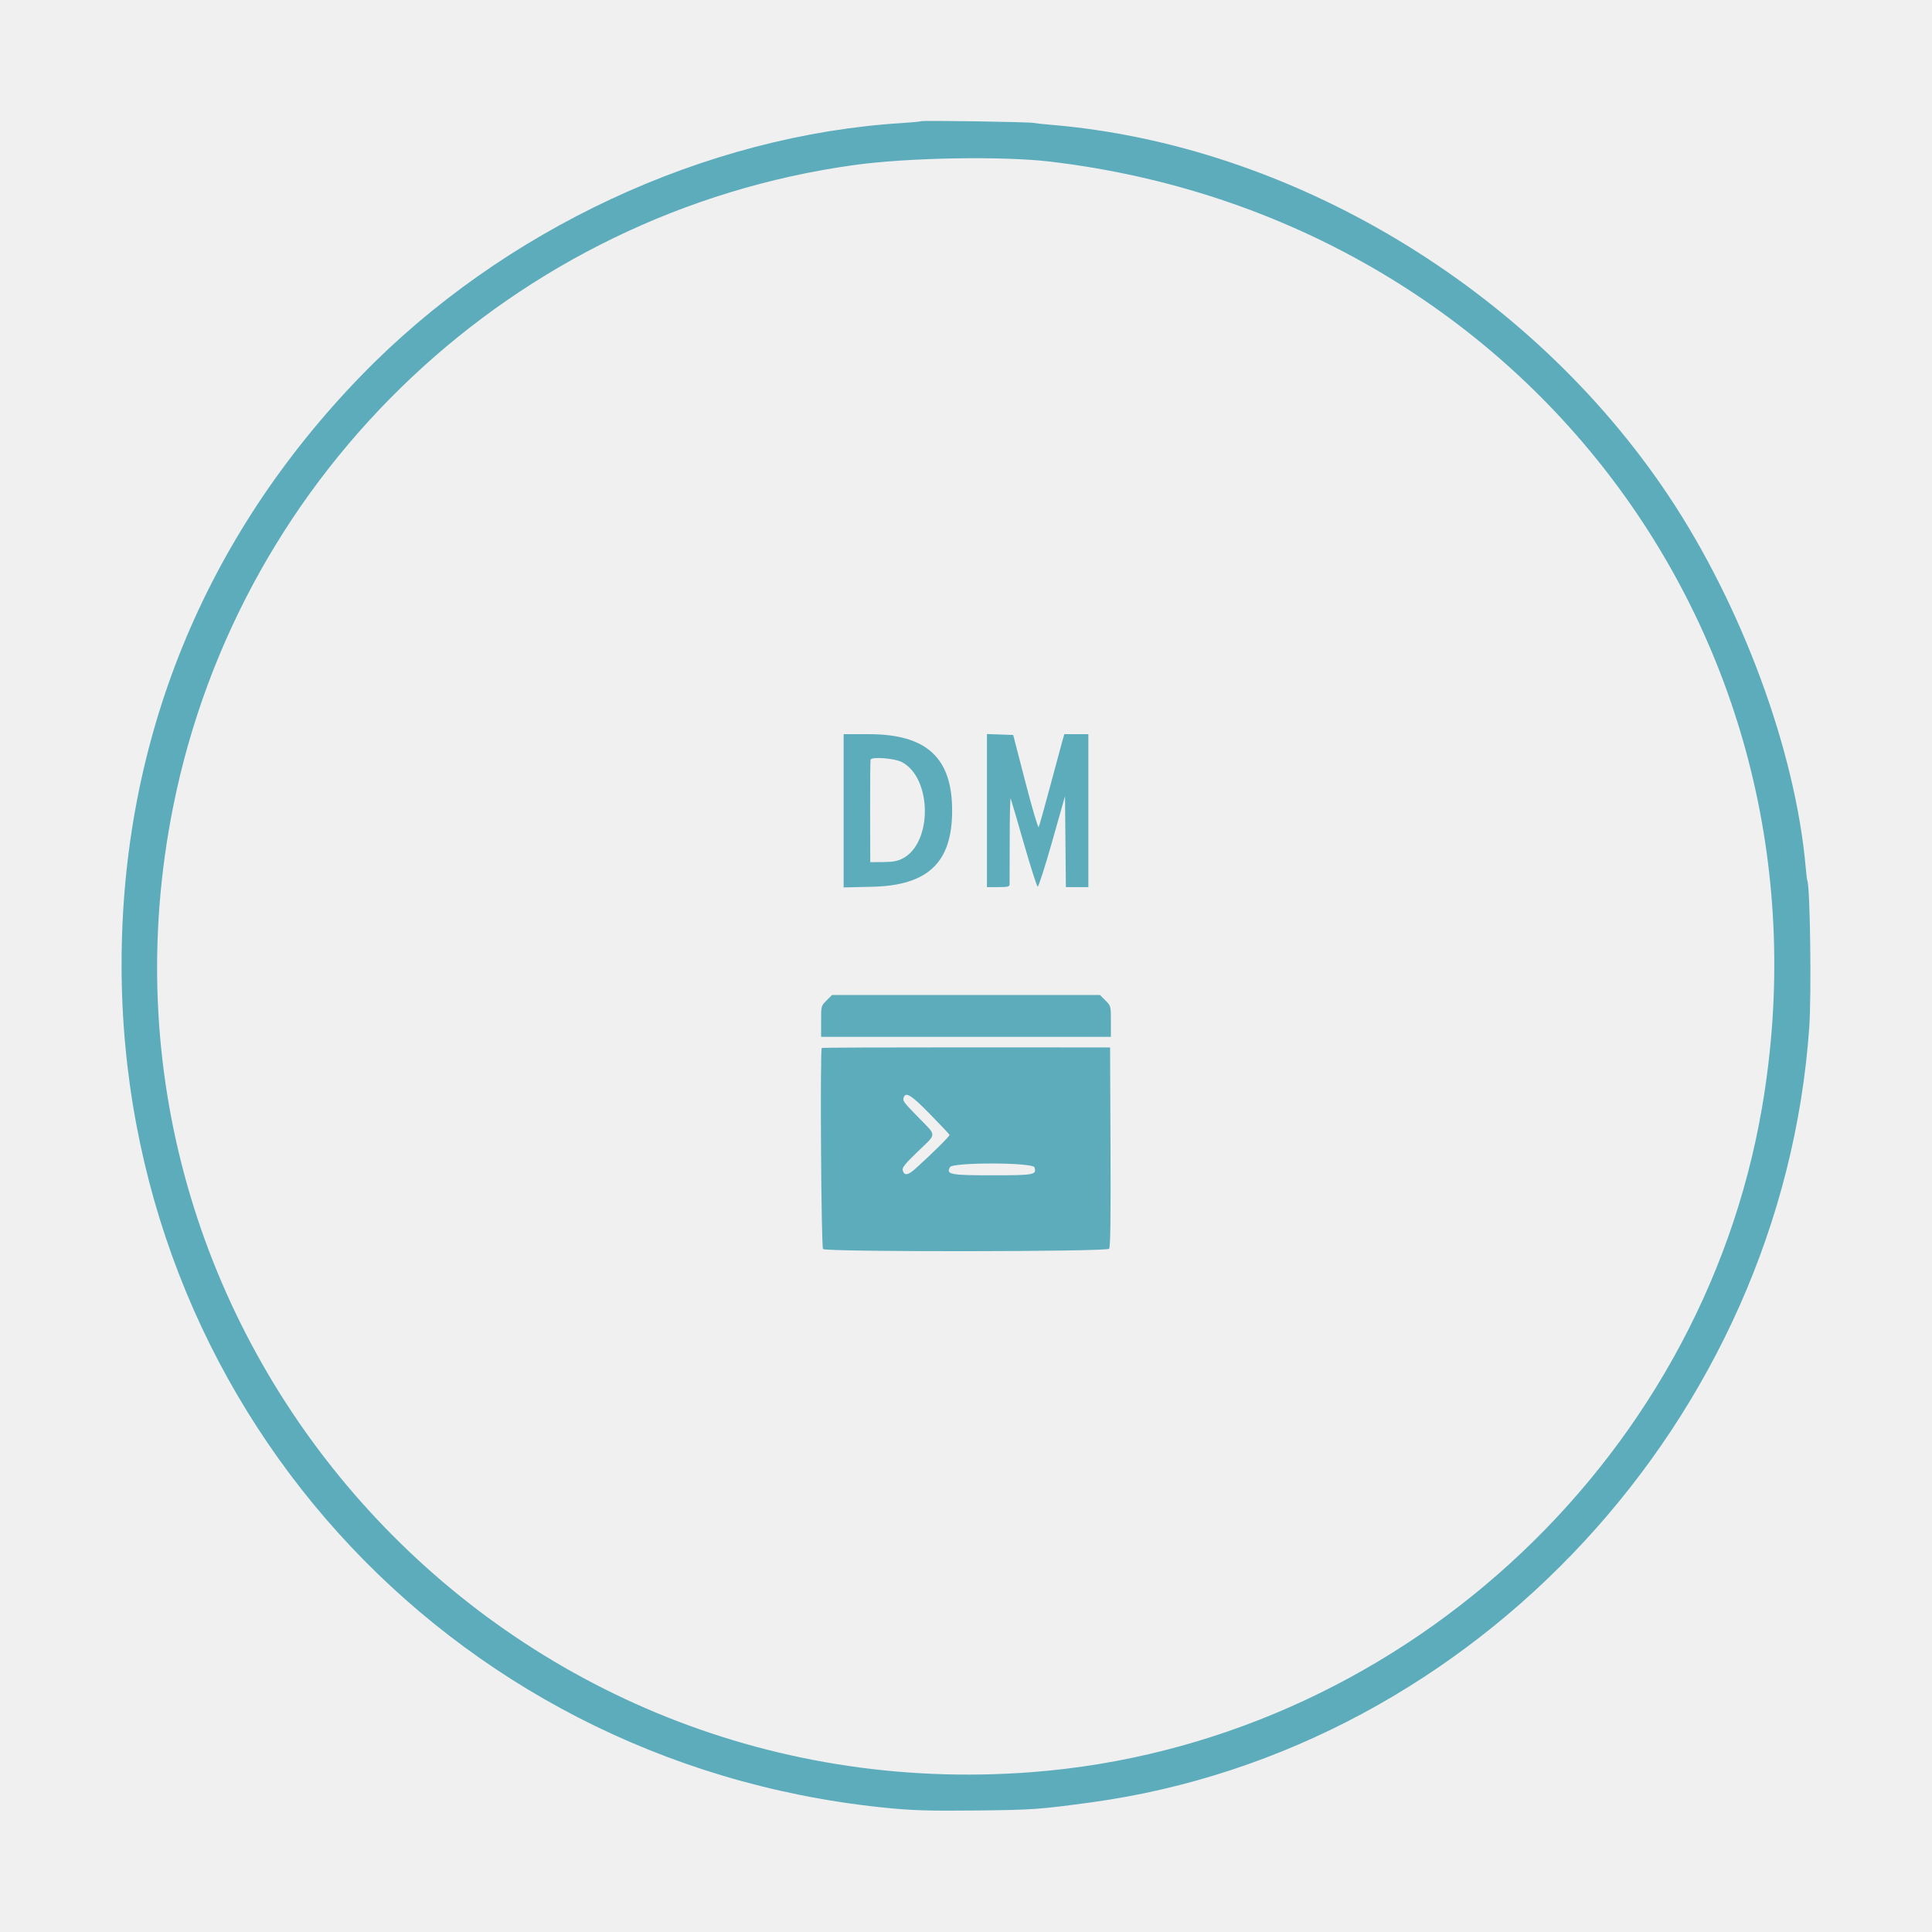
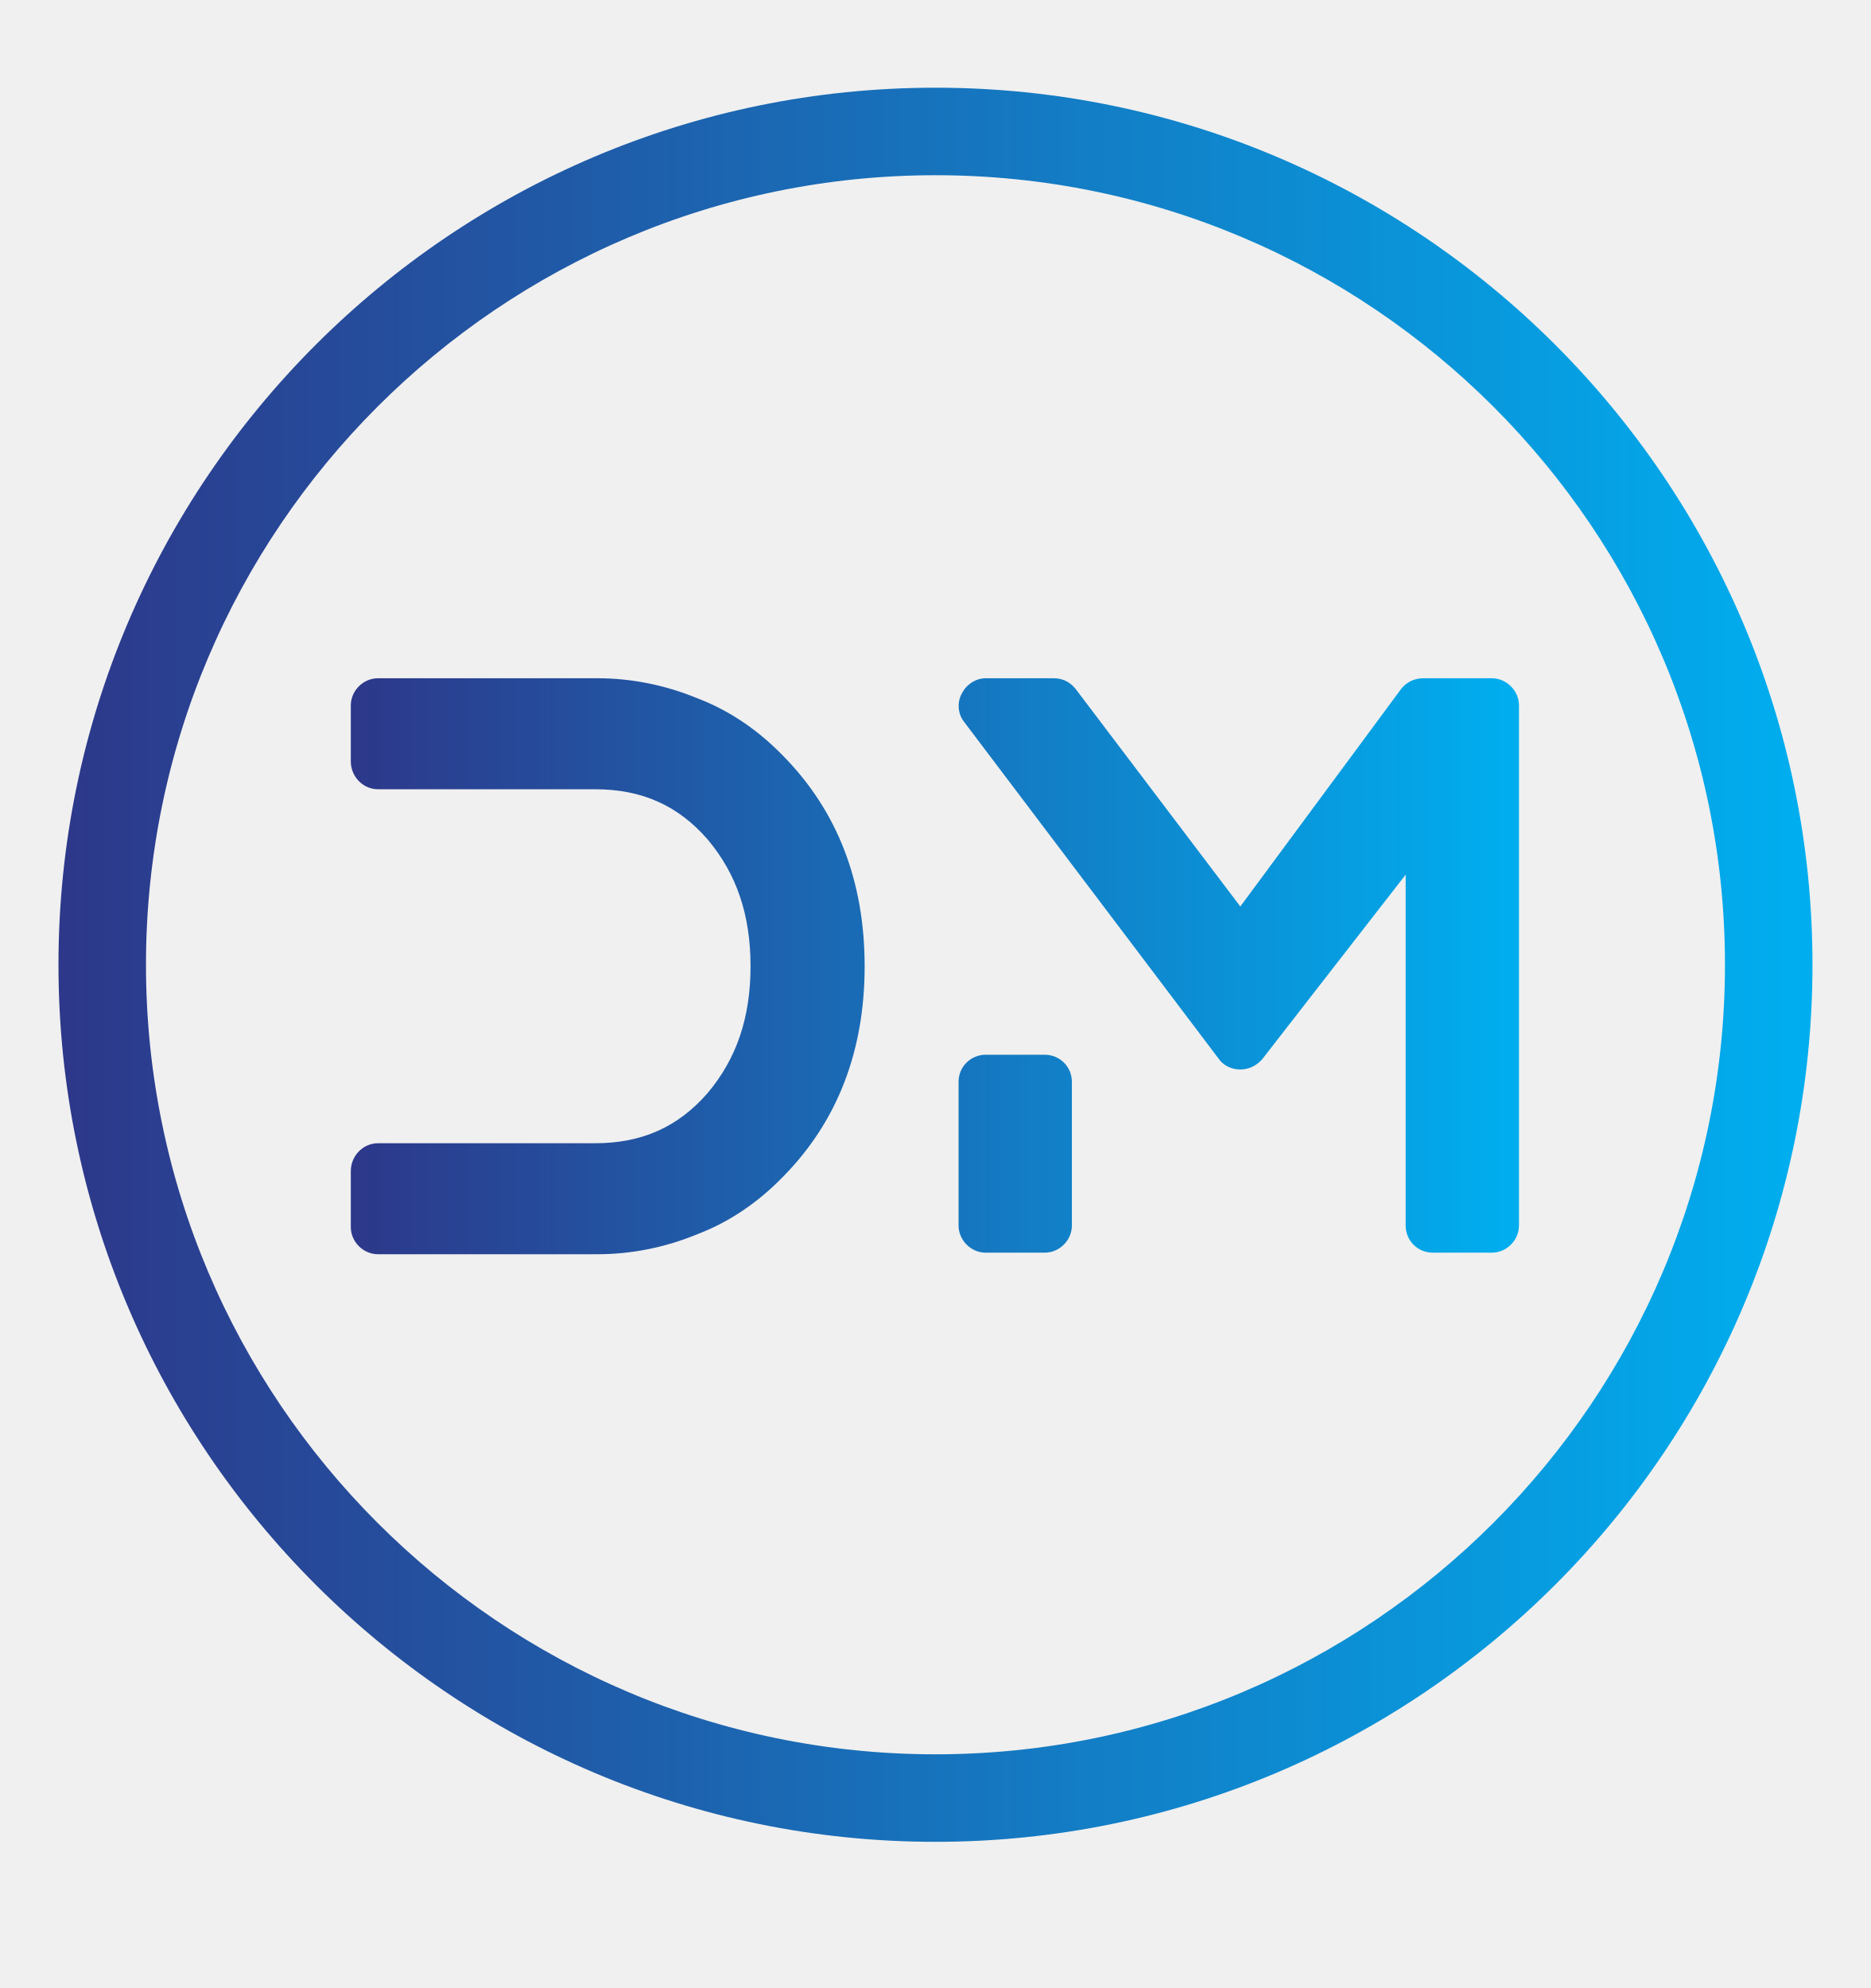
- <svg xmlns="http://www.w3.org/2000/svg" id="svg" version="1.1" width="400" height="400" viewBox="0 0 400 400">
-   <g id="svgg">
-     <path id="path0" d="M190.665 25.096 C 190.574 25.178,188.905 25.342,186.955 25.461 C 146.079 27.950,104.121 47.518,74.775 77.777 C 42.243 111.321,25.188 153.231,25.171 199.667 C 25.138 290.171,92.217 364.653,182.333 374.176 C 188.651 374.843,191.695 374.945,202.167 374.841 C 213.700 374.726,215.362 374.607,226.000 373.148 C 305.409 362.251,368.941 293.634,374.589 212.667 C 375.064 205.854,374.765 183.363,374.185 182.350 C 374.128 182.249,373.982 181.042,373.861 179.667 C 371.734 155.427,360.613 125.314,345.361 102.500 C 316.679 59.597,267.218 29.939,217.500 25.831 C 216.033 25.710,214.458 25.537,214.000 25.448 C 212.909 25.234,190.880 24.903,190.665 25.096 M217.500 33.467 C 315.402 45.126,381.336 132.760,364.815 229.266 C 352.125 303.394,288.681 361.153,213.631 366.901 C 102.396 375.421,14.047 276.076,35.855 167.000 C 49.764 97.430,106.582 43.897,176.833 34.172 C 188.040 32.621,207.554 32.283,217.500 33.467 M174.667 167.866 L 174.667 183.731 180.583 183.595 C 192.142 183.328,197.125 178.582,197.131 167.833 C 197.137 156.883,191.841 152.013,179.917 152.004 L 174.667 152.000 174.667 167.866 M204.333 167.820 L 204.333 183.667 206.667 183.667 C 208.657 183.667,209.004 183.581,209.024 183.083 C 209.038 182.762,209.049 178.525,209.050 173.667 C 209.051 168.808,209.144 165.058,209.255 165.333 C 209.366 165.608,210.595 169.797,211.985 174.641 C 213.375 179.485,214.659 183.497,214.839 183.557 C 215.019 183.617,216.367 179.428,217.833 174.249 L 220.500 164.833 220.589 174.250 L 220.677 183.667 223.005 183.667 L 225.333 183.667 225.333 167.833 L 225.333 152.000 222.843 152.000 L 220.352 152.000 219.857 153.750 C 219.585 154.712,218.444 158.948,217.321 163.162 C 216.198 167.376,215.174 171.011,215.045 171.241 C 214.916 171.471,213.678 167.273,212.292 161.913 L 209.773 152.167 207.053 152.070 L 204.333 151.973 204.333 167.820 M186.660 157.750 C 192.969 160.973,193.130 174.491,186.897 177.733 C 185.817 178.295,184.896 178.464,182.837 178.480 L 180.174 178.500 180.149 168.000 C 180.135 162.225,180.180 157.387,180.248 157.250 C 180.553 156.638,185.191 157.000,186.660 157.750 M171.133 207.133 C 170.002 208.265,170.000 208.272,170.000 211.467 L 170.000 214.667 200.000 214.667 L 230.000 214.667 230.000 211.467 C 230.000 208.272,229.998 208.265,228.867 207.133 L 227.733 206.000 200.000 206.000 L 172.267 206.000 171.133 207.133 M170.139 216.972 C 169.762 217.349,170.018 258.218,170.400 258.600 C 171.027 259.227,229.107 259.175,229.628 258.546 C 229.902 258.217,229.982 252.427,229.919 237.478 L 229.833 216.864 200.056 216.849 C 183.678 216.840,170.215 216.896,170.139 216.972 M192.568 230.690 C 194.731 232.902,196.541 234.824,196.590 234.960 C 196.675 235.192,193.130 238.710,189.588 241.911 C 187.968 243.375,187.203 243.478,186.888 242.275 C 186.749 241.744,187.436 240.899,190.022 238.414 C 194.008 234.583,193.985 235.289,190.250 231.454 C 186.956 228.072,186.836 227.908,187.125 227.156 C 187.564 226.011,188.746 226.778,192.568 230.690 M214.172 241.683 C 214.664 243.235,214.146 243.333,205.483 243.333 C 196.716 243.333,195.862 243.170,196.679 241.644 C 197.232 240.611,213.843 240.648,214.172 241.683 " stroke="none" fill="#5cacbc" fill-rule="evenodd" />
-     <path id="path1" d="M0.000 200.000 L 0.000 400.000 200.000 400.000 L 400.000 400.000 400.000 200.000 L 400.000 0.000 200.000 0.000 L 0.000 0.000 0.000 200.000 M214.000 25.448 C 214.458 25.537,216.033 25.710,217.500 25.831 C 267.218 29.939,316.679 59.597,345.361 102.500 C 360.613 125.314,371.734 155.427,373.861 179.667 C 373.982 181.042,374.128 182.249,374.185 182.350 C 374.765 183.363,375.064 205.854,374.589 212.667 C 368.941 293.634,305.409 362.251,226.000 373.148 C 215.362 374.607,213.700 374.726,202.167 374.841 C 191.695 374.945,188.651 374.843,182.333 374.176 C 77.900 363.140,6.690 264.656,29.043 162.172 C 45.342 87.442,111.637 30.048,186.955 25.461 C 188.905 25.342,190.574 25.178,190.665 25.096 C 190.880 24.903,212.909 25.234,214.000 25.448 M185.667 33.173 C 86.614 42.304,17.624 132.887,35.375 230.500 C 52.580 325.106,147.314 385.875,240.944 362.368 C 338.472 337.882,392.709 232.254,355.782 138.720 C 332.726 80.320,281.124 41.044,217.500 33.467 C 211.504 32.753,192.161 32.575,185.667 33.173 M186.833 152.453 C 199.945 155.956,201.036 177.737,188.349 182.730 C 186.758 183.357,185.673 183.477,180.583 183.595 L 174.667 183.731 174.667 167.866 L 174.667 152.000 179.917 152.004 C 183.230 152.006,185.782 152.172,186.833 152.453 M212.292 161.913 C 213.678 167.273,214.916 171.471,215.045 171.241 C 215.174 171.011,216.198 167.376,217.321 163.162 C 218.444 158.948,219.585 154.712,219.857 153.750 L 220.352 152.000 222.843 152.000 L 225.333 152.000 225.333 167.833 L 225.333 183.667 223.005 183.667 L 220.677 183.667 220.589 174.250 L 220.500 164.833 217.833 174.249 C 216.367 179.428,215.019 183.617,214.839 183.557 C 214.659 183.497,213.375 179.485,211.985 174.641 C 210.595 169.797,209.366 165.608,209.255 165.333 C 209.144 165.058,209.051 168.808,209.050 173.667 C 209.049 178.525,209.038 182.762,209.024 183.083 C 209.004 183.581,208.657 183.667,206.667 183.667 L 204.333 183.667 204.333 167.820 L 204.333 151.973 207.053 152.070 L 209.773 152.167 212.292 161.913 M180.248 157.250 C 180.180 157.387,180.135 162.225,180.149 168.000 L 180.174 178.500 182.837 178.480 C 188.533 178.437,191.380 174.899,191.404 167.833 C 191.427 160.874,188.344 157.000,182.782 157.000 C 181.457 157.000,180.317 157.112,180.248 157.250 M228.867 207.133 C 229.998 208.265,230.000 208.272,230.000 211.467 L 230.000 214.667 200.000 214.667 L 170.000 214.667 170.000 211.467 C 170.000 208.272,170.002 208.265,171.133 207.133 L 172.267 206.000 200.000 206.000 L 227.733 206.000 228.867 207.133 M229.919 237.478 C 229.982 252.427,229.902 258.217,229.628 258.546 C 229.107 259.175,171.027 259.227,170.400 258.600 C 170.018 258.218,169.762 217.349,170.139 216.972 C 170.215 216.896,183.678 216.840,200.056 216.849 L 229.833 216.864 229.919 237.478 M187.125 227.156 C 186.836 227.908,186.956 228.072,190.250 231.454 C 193.985 235.289,194.008 234.583,190.022 238.414 C 187.436 240.899,186.749 241.744,186.888 242.275 C 187.203 243.478,187.968 243.375,189.588 241.911 C 193.130 238.710,196.675 235.192,196.590 234.960 C 196.541 234.824,194.731 232.902,192.568 230.690 C 188.746 226.778,187.564 226.011,187.125 227.156 M196.679 241.644 C 195.862 243.170,196.716 243.333,205.483 243.333 C 214.146 243.333,214.664 243.235,214.172 241.683 C 213.843 240.648,197.232 240.611,196.679 241.644 " stroke="none" fill="none" fill-rule="evenodd">
- </path>
+ <svg xmlns="http://www.w3.org/2000/svg" version="1.1" width="3000" height="3187.5">
+   <g transform="scale(9.375) translate(10, 10)">
+     <defs id="SvgjsDefs5897">
+       <linearGradient id="SvgjsLinearGradient5901">
+         <stop id="SvgjsStop5902" stop-color="#2d388a" offset="0" />
+         <stop id="SvgjsStop5903" stop-color="#00aeef" offset="1" />
+       </linearGradient>
+       <linearGradient id="SvgjsLinearGradient5904">
+         <stop id="SvgjsStop5905" stop-color="#2d388a" offset="0" />
+         <stop id="SvgjsStop5906" stop-color="#00aeef" offset="1" />
+       </linearGradient>
+     </defs>
+     <g id="SvgjsG5898" featureKey="root" fill="#ffffff" />
+     <g id="SvgjsG5899" featureKey="container1" fill="url(#SvgjsLinearGradient5904)" transform="matrix(1.496782,0,0,1.496782,0,5)">
+       <defs />
+       <path d="M100.215,200.43c55.259,0,100.215-44.956,100.215-100.215S155.474,0,100.215,0S0,44.956,0,100.215  S44.956,200.43,100.215,200.43z M100.215,10c49.745,0,90.215,40.47,90.215,90.215s-40.47,90.215-90.215,90.215  C50.47,190.43,10,149.959,10,100.215S50.47,10,100.215,10z" />
+     </g>
+     <g id="SvgjsG5900" featureKey="text1" fill="url(#SvgjsLinearGradient5901)" transform="matrix(6.637874,0,0,6.637874,39.24664,72.81064)">
+       <path d="M10.56 5.52 c0.84 0.32 1.58 0.84 2.2 1.48 c1.4 1.42 2.1 3.24 2.1 5.42 s-0.7 4 -2.1 5.42 c-0.62 0.64 -1.36 1.16 -2.2 1.48 c-0.82 0.34 -1.7 0.52 -2.58 0.52 l-5.66 0 c-0.38 0 -0.7 -0.32 -0.7 -0.7 l0 -1.44 c0 -0.4 0.32 -0.72 0.7 -0.72 l5.6 0 c1.2 0 2.14 -0.42 2.9 -1.3 c0.74 -0.88 1.1 -1.94 1.1 -3.26 s-0.36 -2.38 -1.1 -3.26 c-0.76 -0.88 -1.7 -1.3 -2.9 -1.3 l-5.6 0 c-0.38 0 -0.7 -0.32 -0.7 -0.72 l0 -1.44 c0 -0.38 0.32 -0.7 0.7 -0.7 l5.66 0 c0.88 0 1.76 0.18 2.58 0.52 z M31.02 5 c0.38 0 0.7 0.32 0.7 0.7 l0 13.4 c0 0.38 -0.32 0.7 -0.7 0.7 l-1.52 0 c-0.4 0 -0.7 -0.32 -0.7 -0.7 l0 -9.04 l-3.7 4.76 c-0.14 0.16 -0.34 0.26 -0.56 0.26 l0 0 c-0.22 0 -0.44 -0.1 -0.56 -0.28 l-6.56 -8.68 c-0.16 -0.2 -0.18 -0.5 -0.06 -0.72 c0.12 -0.24 0.36 -0.4 0.62 -0.4 l1.76 0 c0.22 0 0.42 0.1 0.56 0.28 l4.24 5.6 l4.14 -5.6 c0.14 -0.18 0.34 -0.28 0.58 -0.28 l1.76 0 z M19.5 14.7 c0.38 0 0.7 0.3 0.7 0.7 l0 3.7 c0 0.38 -0.32 0.7 -0.7 0.7 l-1.52 0 c-0.38 0 -0.7 -0.32 -0.7 -0.7 l0 -3.7 c0 -0.4 0.32 -0.7 0.7 -0.7 l1.52 0 z" />
+     </g>
  </g>
</svg>
